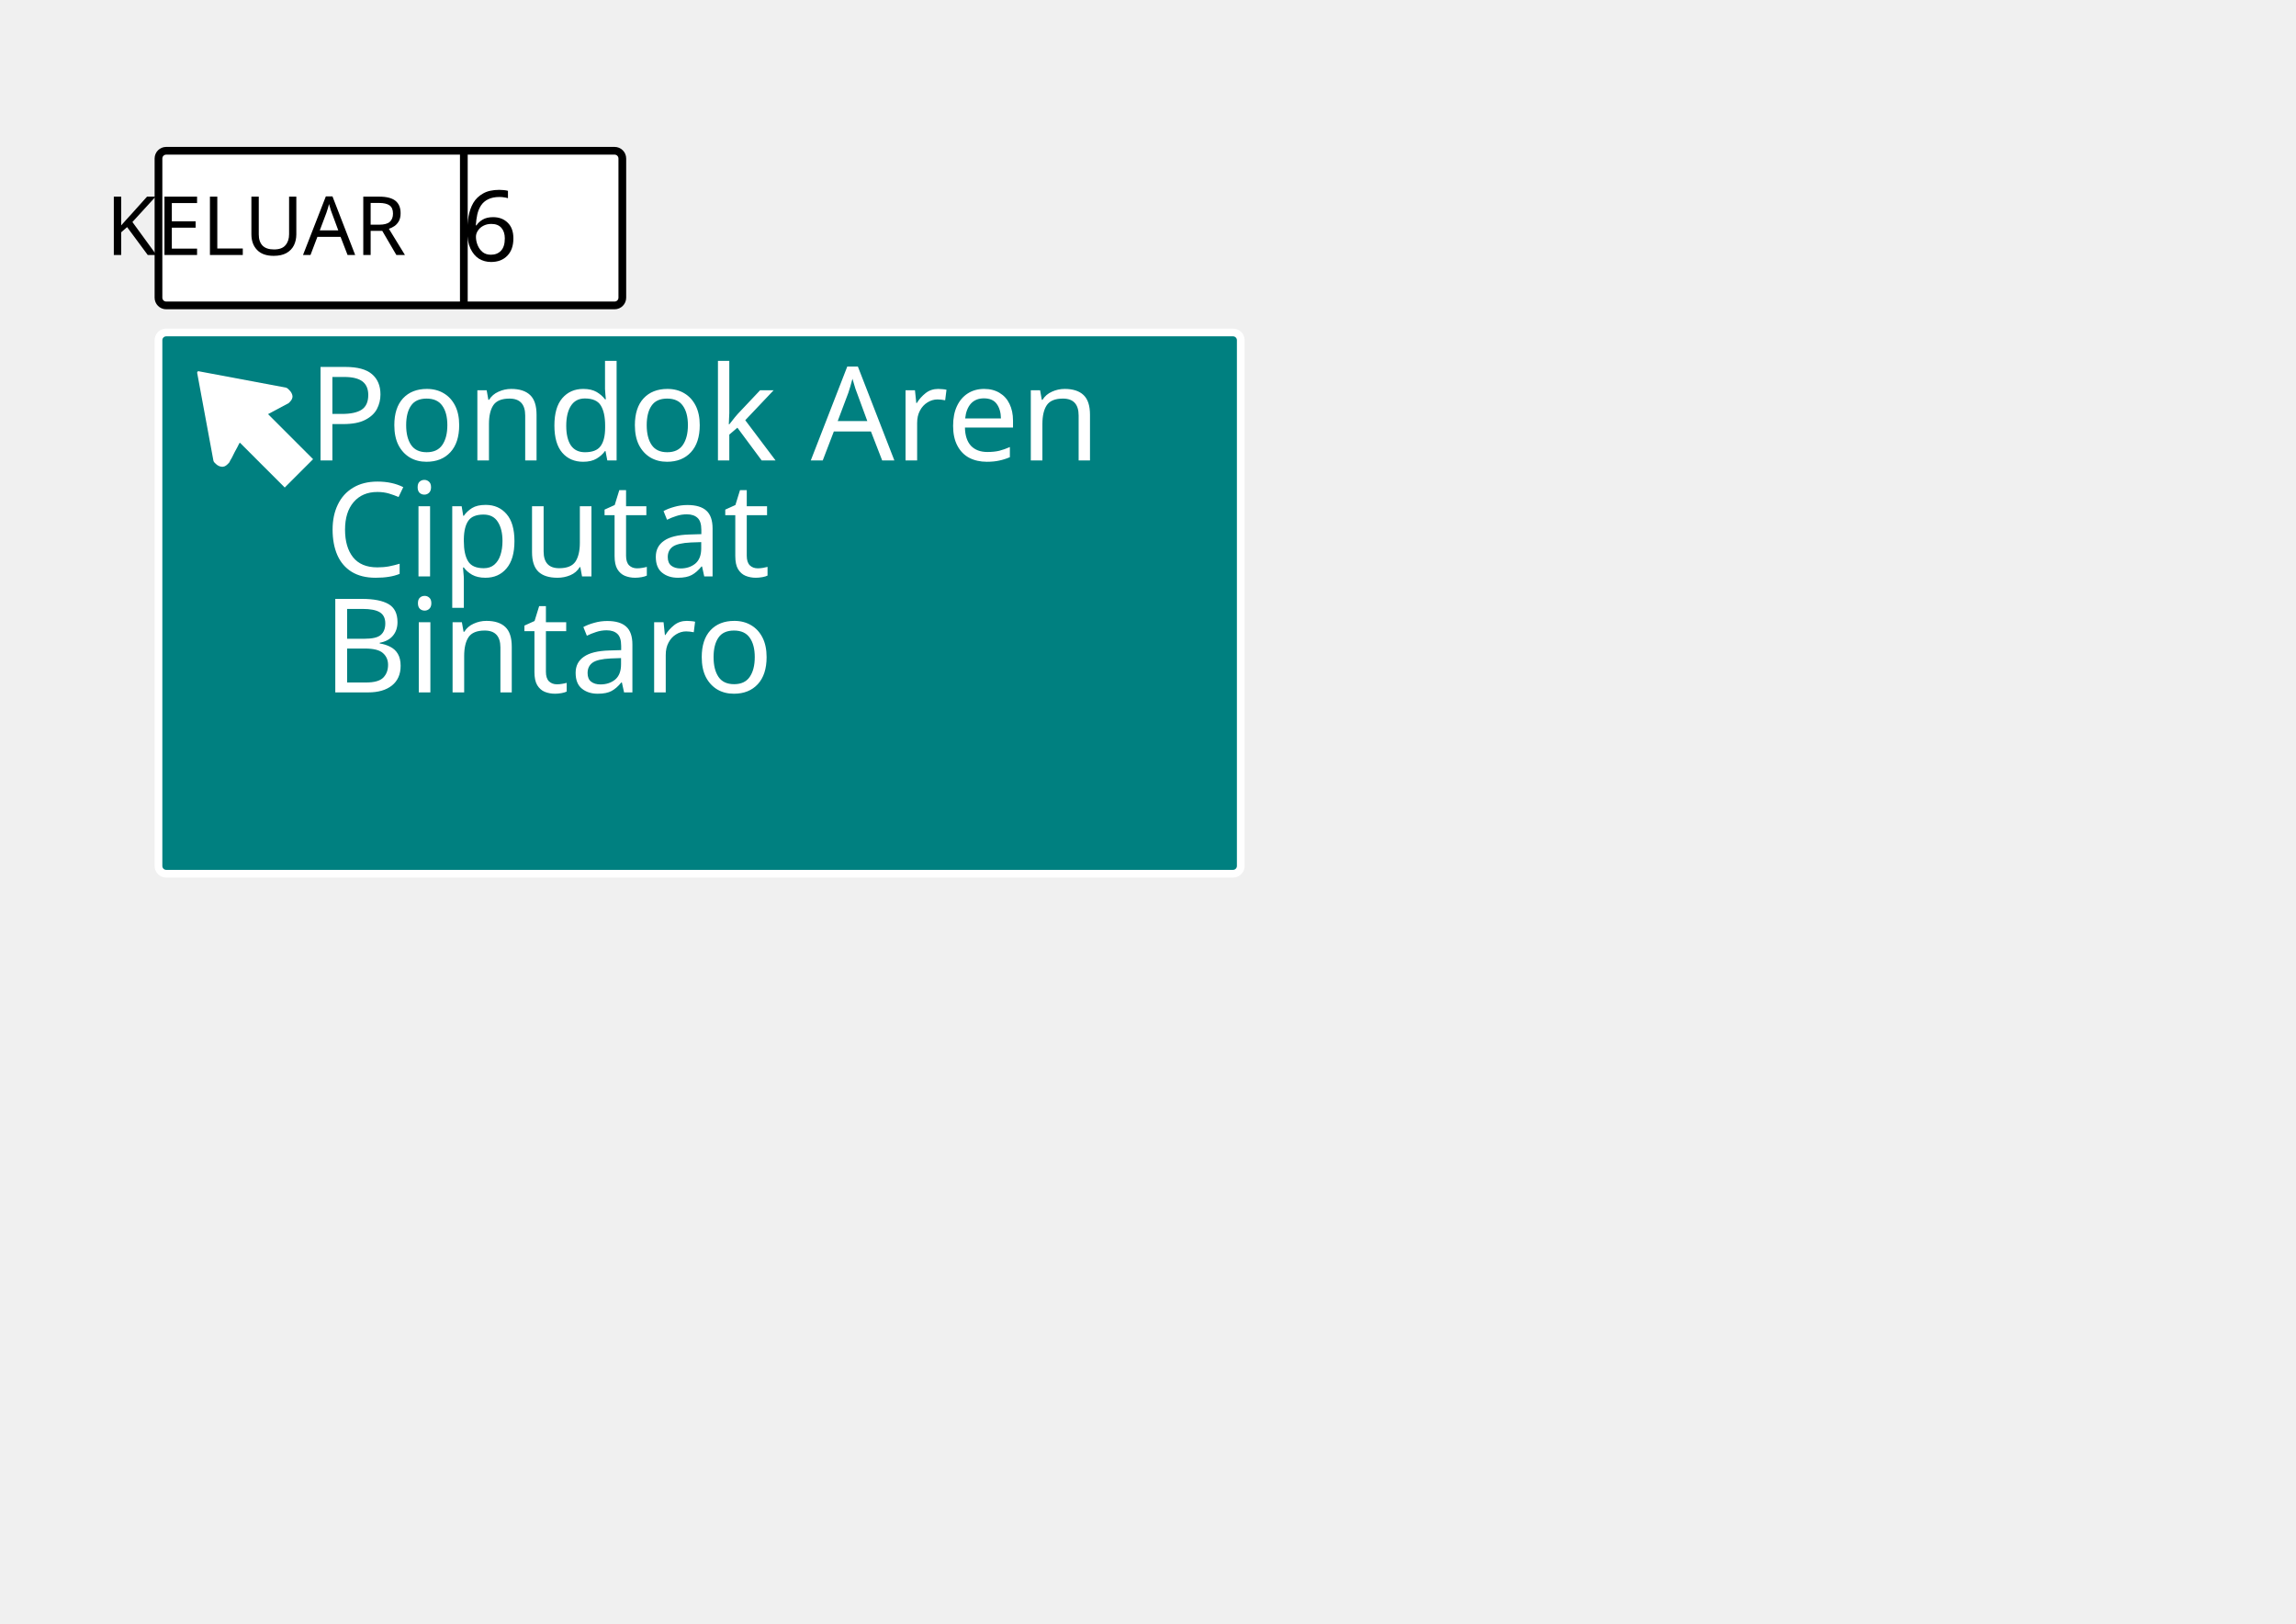
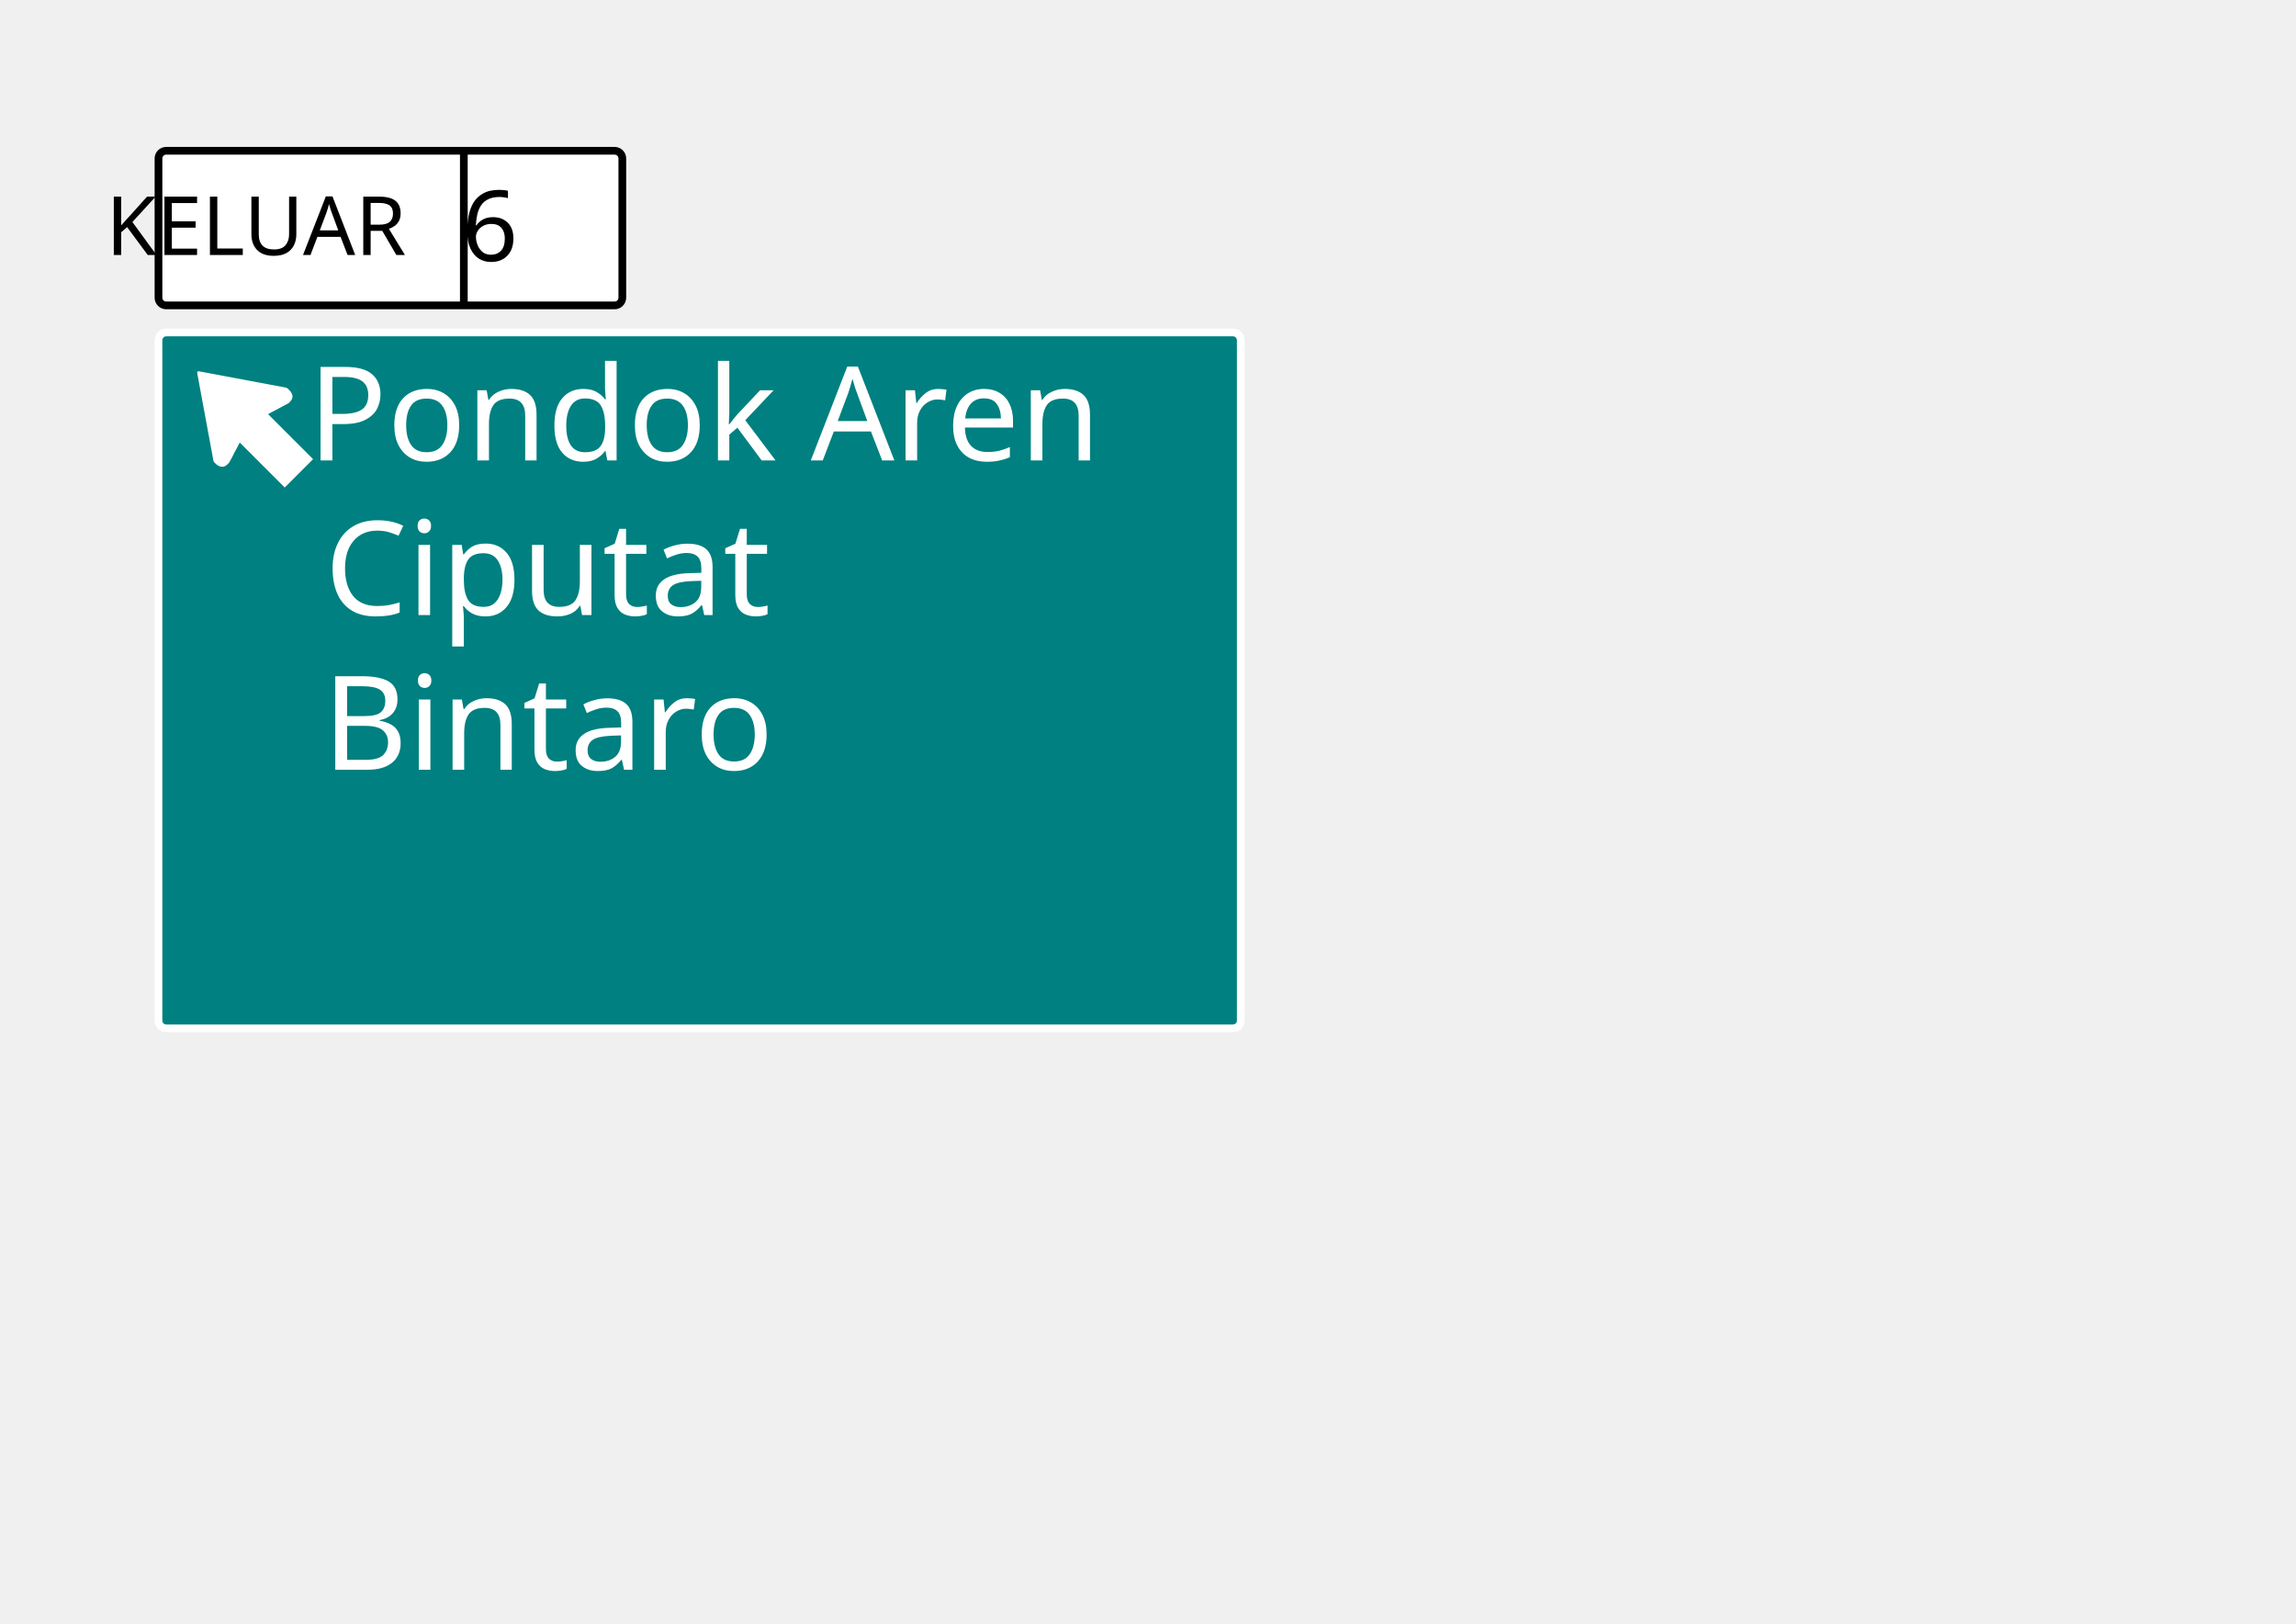
<svg xmlns="http://www.w3.org/2000/svg" width="297mm" height="210mm" viewBox="0 0 297 210" version="1.1" id="svg8">
  <defs id="defs2" />
  <g id="layer1" transform="translate(0,-87)">
-     <rect style="fill:#008080;fill-opacity:1;stroke:#ffffff;stroke-width:1;stroke-linecap:butt;stroke-linejoin:round;stroke-miterlimit:4;stroke-dasharray:none;stroke-dashoffset:0" id="rect818" width="140" height="70" x="20.5" y="130" rx="1" ry="1" />
+     <rect style="fill:#008080;fill-opacity:1;stroke:#ffffff;stroke-width:1;stroke-linecap:butt;stroke-linejoin:round;stroke-miterlimit:4;stroke-dasharray:none;stroke-dashoffset:0" id="rect818" width="140" height="90" x="20.5" y="130" rx="1" ry="1" />
    <path id="path821" style="fill:#ffffff;stroke:#000000;stroke-width:1;stroke-linecap:butt;stroke-linejoin:miter;stroke-miterlimit:4;stroke-dasharray:none;stroke-opacity:1" d="m 60,126.5 v -20 M 21.5,106.5 h 58 c 0.554,0 1,0.446 1,1 v 18 c 0,0.554 -0.446,1 -1,1 h -58 c -0.554,0 -1,-0.446 -1,-1 v -18 c 0,-0.554 0.446,-1 1,-1 z" />
    <text xml:space="preserve" style="font-style:normal;font-variant:normal;font-weight:normal;font-stretch:normal;font-size:10.583px;line-height:1.25;font-family:'Roadgeek 2005 Series D';-inkscape-font-specification:'Roadgeek 2005 Series D';text-align:center;letter-spacing:0px;word-spacing:0px;text-anchor:middle;fill:#000000;fill-opacity:1;stroke:none;stroke-width:0.265" x="39.998" y="119.982" id="text12">
      <tspan id="tspan10" x="39.998" y="119.982" style="stroke-width:0.265">KELUAR</tspan>
    </text>
    <text xml:space="preserve" style="font-style:normal;font-variant:normal;font-weight:normal;font-stretch:normal;font-size:10.583px;line-height:1.25;font-family:'Roadgeek 2005 Series D';-inkscape-font-specification:'Roadgeek 2005 Series D';text-align:center;letter-spacing:0px;word-spacing:0px;text-anchor:middle;fill:#000000;fill-opacity:1;stroke:none;stroke-width:0.265" x="70.249" y="120.754" id="text836">
      <tspan id="tspan834" x="70.249" y="120.754" style="font-size:12.7px;stroke-width:0.265">6</tspan>
    </text>
    <path id="path853" style="font-style:normal;font-variant:normal;font-weight:normal;font-stretch:normal;font-size:medium;line-height:1.25;font-family:'Roadgeek 2005 Arrows 1';-inkscape-font-specification:'Roadgeek 2005 Arrows 1, ';text-align:center;letter-spacing:0px;word-spacing:0px;text-anchor:middle;fill:#ffffff;fill-opacity:1;stroke:none;stroke-width:0.265" d="m 30.949,144.345 q -0.059,0.118 -0.237,0.473 -0.177,0.296 -0.355,0.651 -0.178,0.355 -0.355,0.71 -0.177,0.296 -0.237,0.414 -0.089,0.207 -0.148,0.266 -0.059,0.059 -0.207,0.207 -0.355,0.355 -0.769,0.296 -0.414,-0.059 -0.739,-0.384 -0.148,-0.148 -0.207,-0.207 -0.089,-0.089 -0.118,-0.355 l -2.07,-11.178 q -0.03,-0.089 0.059,-0.177 l 0.059,-0.059 11.355,2.129 q 0.177,0.059 0.266,0.148 0.059,0.059 0.207,0.207 0.325,0.325 0.384,0.739 0.03,0.384 -0.355,0.769 l -0.148,0.148 -2.661,1.419 5.826,5.826 -3.667,3.667 -5.796,-5.796 z" />
    <text xml:space="preserve" style="font-style:normal;font-variant:normal;font-weight:normal;font-stretch:normal;font-size:10.583px;line-height:1.25;font-family:'Roadgeek 2005 Series E';-inkscape-font-specification:'Roadgeek 2005 Series E';text-align:center;letter-spacing:0px;word-spacing:0px;text-anchor:middle;fill:#ffffff;fill-opacity:1;stroke:none;stroke-width:0.265" x="97.974" y="146.549" id="text34">
      <tspan id="tspan32" x="97.974" y="146.549" style="font-size:16.933px;fill:#ffffff;stroke-width:0.265">Pondok Aren</tspan>
    </text>
-     <text xml:space="preserve" style="font-style:normal;font-variant:normal;font-weight:normal;font-stretch:normal;font-size:10.583px;line-height:1.25;font-family:'Roadgeek 2005 Series E';-inkscape-font-specification:'Roadgeek 2005 Series E';text-align:center;letter-spacing:0px;word-spacing:0px;text-anchor:middle;fill:#ffffff;fill-opacity:1;stroke:none;stroke-width:0.265" x="77.708" y="161.549" id="text38">
-       <tspan id="tspan36" x="77.708" y="161.549" style="font-size:16.933px;fill:#ffffff;stroke-width:0.265">Ciputat</tspan>
+     <text xml:space="preserve" style="font-style:normal;font-variant:normal;font-weight:normal;font-stretch:normal;font-size:10.583px;line-height:1.25;font-family:'Roadgeek 2005 Series E';-inkscape-font-specification:'Roadgeek 2005 Series E';text-align:center;letter-spacing:0px;word-spacing:0px;text-anchor:middle;fill:#ffffff;fill-opacity:1;stroke:none;stroke-width:0.265" x="77.708" y="166.549" id="text38">
+       <tspan id="tspan36" x="77.708" y="166.549" style="font-size:16.933px;fill:#ffffff;stroke-width:0.265">Ciputat</tspan>
    </text>
-     <text xml:space="preserve" style="font-style:normal;font-variant:normal;font-weight:normal;font-stretch:normal;font-size:10.583px;line-height:1.25;font-family:'Roadgeek 2005 Series E';-inkscape-font-specification:'Roadgeek 2005 Series E';text-align:center;letter-spacing:0px;word-spacing:0px;text-anchor:middle;fill:#ffffff;fill-opacity:1;stroke:none;stroke-width:0.265" x="77.783" y="176.549" id="text42">
-       <tspan id="tspan40" x="77.783" y="176.549" style="font-size:16.933px;fill:#ffffff;stroke-width:0.265">Bintaro</tspan>
+     <text xml:space="preserve" style="font-style:normal;font-variant:normal;font-weight:normal;font-stretch:normal;font-size:10.583px;line-height:1.25;font-family:'Roadgeek 2005 Series E';-inkscape-font-specification:'Roadgeek 2005 Series E';text-align:center;letter-spacing:0px;word-spacing:0px;text-anchor:middle;fill:#ffffff;fill-opacity:1;stroke:none;stroke-width:0.265" x="77.783" y="186.549" id="text42">
+       <tspan id="tspan40" x="77.783" y="186.549" style="font-size:16.933px;fill:#ffffff;stroke-width:0.265">Bintaro</tspan>
    </text>
  </g>
</svg>
